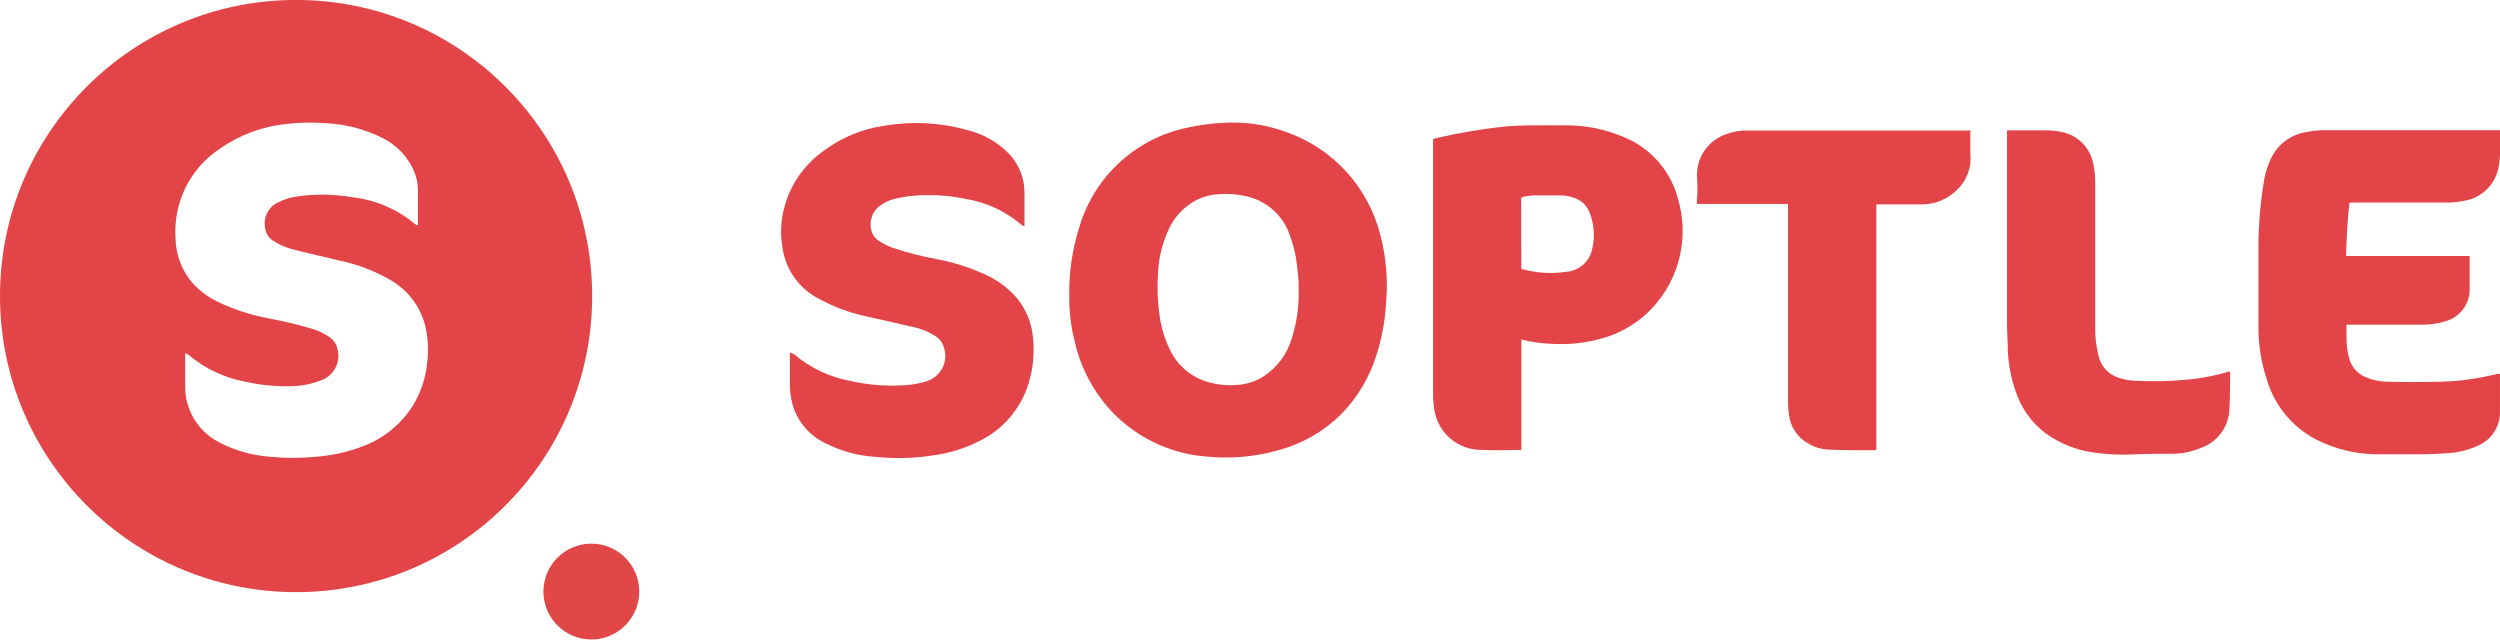
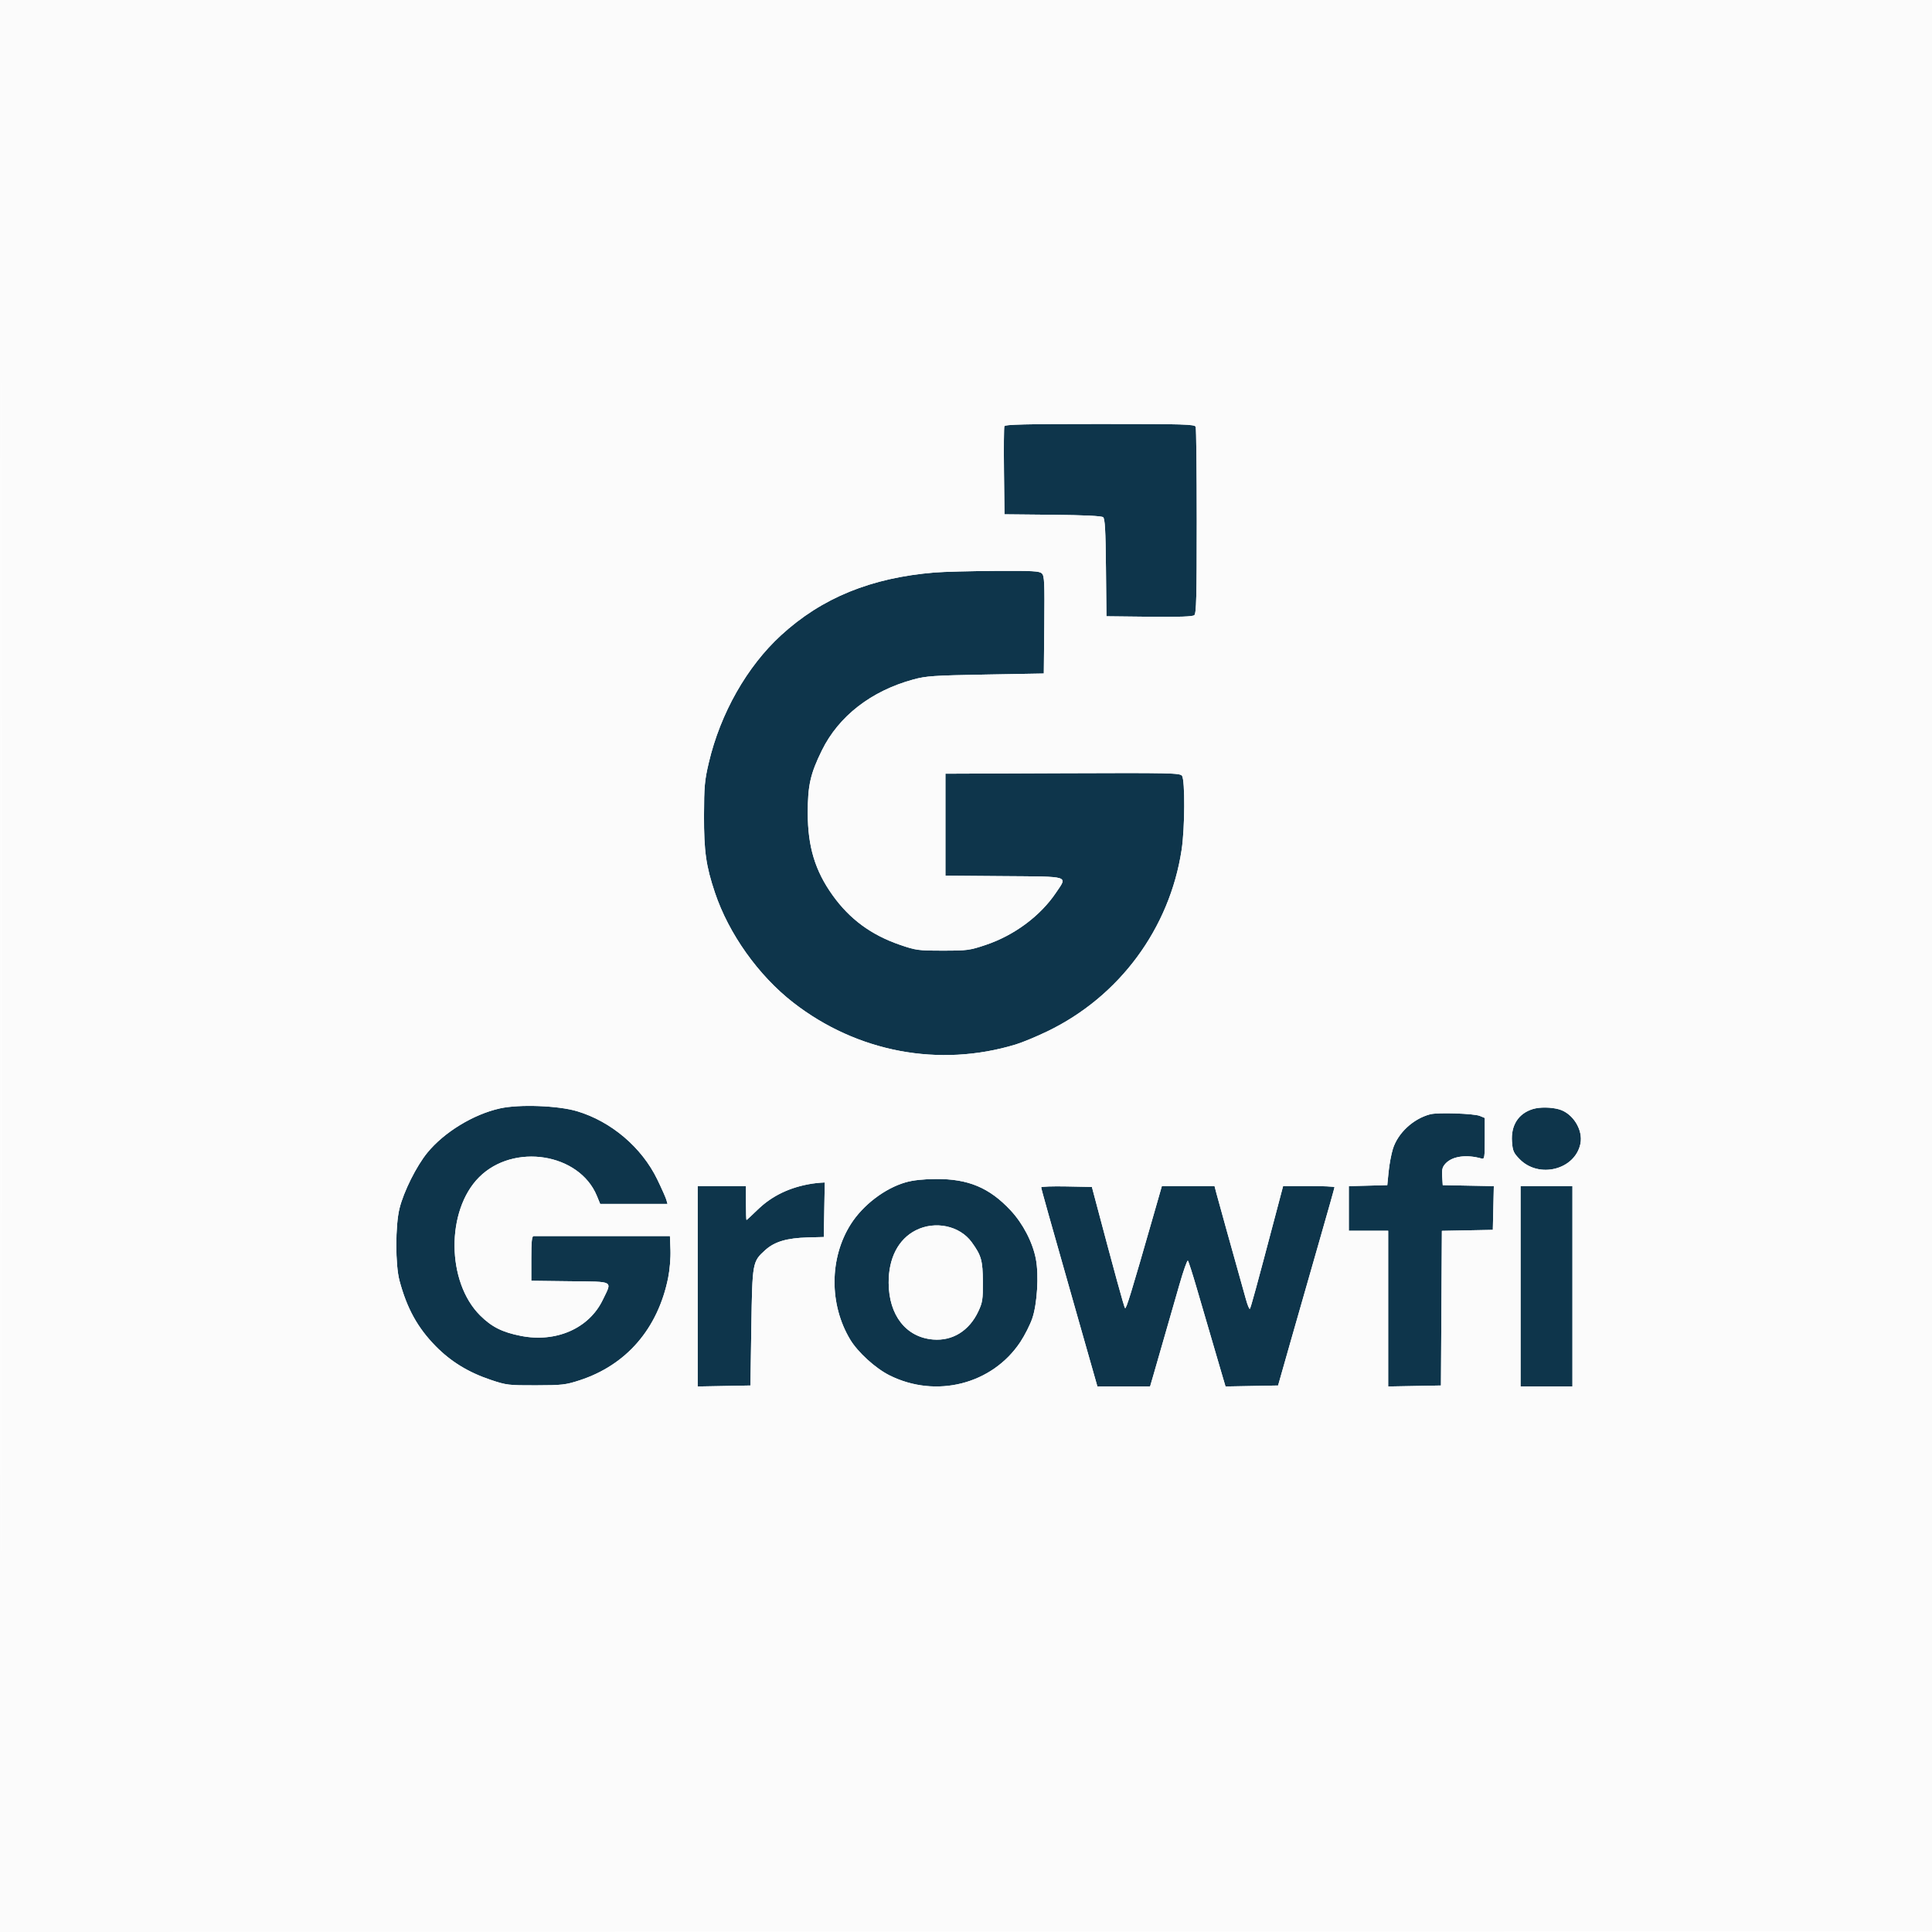
- <svg xmlns="http://www.w3.org/2000/svg" id="Layer_1" data-name="Layer 1" viewBox="0 0 1211.9 310">
-   <defs>
-     <style>.cls-1{fill:#e34447;}.cls-2{fill:#e14747;}</style>
-   </defs>
-   <path class="cls-1" d="M4.05,144.41A143.53,143.53,0,1,1,147.46,288.05h-.61A143.58,143.58,0,0,1,4.05,144.41m89.78,27.66v17.17A28.75,28.75,0,0,0,95.68,199a30.36,30.36,0,0,0,14.59,16.44,63.53,63.53,0,0,0,25.19,7,109.1,109.1,0,0,0,21.38,0,79.73,79.73,0,0,0,24.4-5.61,48.88,48.88,0,0,0,23-19.25,49.51,49.51,0,0,0,7-21.66,52.61,52.61,0,0,0-1-16.83A35.75,35.75,0,0,0,193,136.56a82.77,82.77,0,0,0-24.13-9.2c-7.35-1.8-14.7-3.37-22.05-5.28a30.84,30.84,0,0,1-10.44-4.43,8.26,8.26,0,0,1-3.7-5.61,11.22,11.22,0,0,1,5.61-12.63,27.39,27.39,0,0,1,10-3.19,84.07,84.07,0,0,1,26.49.39,56.94,56.94,0,0,1,30.3,12.9,6.42,6.42,0,0,0,1.57.79V92.68a23.93,23.93,0,0,0-2.25-9.48,32.2,32.2,0,0,0-14-14.82,67.41,67.41,0,0,0-28.05-7.63,97.71,97.71,0,0,0-19.42.34,67.87,67.87,0,0,0-32.09,11.84,48.11,48.11,0,0,0-21.72,43.15,34.89,34.89,0,0,0,6.68,20.2,38.13,38.13,0,0,0,13.52,10.88,98.64,98.64,0,0,0,25.37,8.25,197.82,197.82,0,0,1,21.2,5.16,28.15,28.15,0,0,1,7.92,3.87,9.13,9.13,0,0,1,3.81,5.61,12.61,12.61,0,0,1-8.25,15.43,40.76,40.76,0,0,1-11.11,2.59A89.1,89.1,0,0,1,122.83,186a59.09,59.09,0,0,1-27.21-12.85,13.18,13.18,0,0,0-1.91-1.07Z" transform="translate(-4.05 -1)" />
-   <path class="cls-1" d="M522.39,145.48a106,106,0,0,1,5.1-35.13,69.18,69.18,0,0,1,51.9-47.41,95.66,95.66,0,0,1,17.34-2.35,73.53,73.53,0,0,1,30.58,4.32,71.36,71.36,0,0,1,46,50.49A95.45,95.45,0,0,1,676,147.33a104,104,0,0,1-4.71,25.87A71.2,71.2,0,0,1,654,202a68.7,68.7,0,0,1-30.3,17.28,94.75,94.75,0,0,1-36.13,2.92A70.66,70.66,0,0,1,544,201.53a73.28,73.28,0,0,1-19-35.07,87.15,87.15,0,0,1-2.63-21.15m111.2-3.65A52.15,52.15,0,0,0,633,132a61.91,61.91,0,0,0-3.65-16.84,28.78,28.78,0,0,0-20.59-18.9,44.7,44.7,0,0,0-14-1.13,27.63,27.63,0,0,0-10.55,2.75A30.31,30.31,0,0,0,570,113.5a56.4,56.4,0,0,0-4.6,19.86,97.93,97.93,0,0,0,.72,20.25,55.37,55.37,0,0,0,4.77,16.33,29.4,29.4,0,0,0,18.41,16.16,40,40,0,0,0,14.31,1.52A27.13,27.13,0,0,0,617,183.18a33.1,33.1,0,0,0,13.07-17.56,71.41,71.41,0,0,0,3.53-23.79Z" transform="translate(-4.05 -1)" />
-   <path class="cls-1" d="M1216,64.23V75.45a42.92,42.92,0,0,1-.84,7.07,20.1,20.1,0,0,1-16.39,15.77,37.35,37.35,0,0,1-8.3.9H1143c-1.07,8.64-1.4,17.17-1.68,25.92h59.92V140.6a16.05,16.05,0,0,1-11.78,16.16,36.8,36.8,0,0,1-11.22,1.62h-36.7V165a36.53,36.53,0,0,0,1.52,10.44,13.75,13.75,0,0,0,8.24,8.59,26.61,26.61,0,0,0,9.43,2q13.3.33,26.6,0a110.73,110.73,0,0,0,20.53-2.31c2.3-.39,4.55-1,6.79-1.45h1.29v19.07a17.44,17.44,0,0,1-10.15,15.43,39.59,39.59,0,0,1-14.54,3.87c-4.2.34-8.47.51-12.73.57H1154.9a66.8,66.8,0,0,1-28.05-7.13,48.2,48.2,0,0,1-24.13-29.74,79.24,79.24,0,0,1-3.87-24.35V120.23a197.65,197.65,0,0,1,2.86-32.49,40.77,40.77,0,0,1,2.81-9A22.84,22.84,0,0,1,1122.19,65a43.63,43.63,0,0,1,9-.9h84.61Z" transform="translate(-4.05 -1)" />
-   <path class="cls-1" d="M387.33,172a12.25,12.25,0,0,1,1.8.84,58.8,58.8,0,0,0,27.21,12.85,91.83,91.83,0,0,0,26,2.07,42.41,42.41,0,0,0,11.22-2.07,12.8,12.8,0,0,0,8.14-16,9.36,9.36,0,0,0-4-5.61,32.94,32.94,0,0,0-11.95-4.77c-7-1.69-14-3.14-21-4.77a84.73,84.73,0,0,1-23.62-8.64,33.06,33.06,0,0,1-16.83-20.43A46.22,46.22,0,0,1,383,107.94,48.83,48.83,0,0,1,403.1,74.28,64.09,64.09,0,0,1,432.5,62a91,91,0,0,1,40.23,2,41.49,41.49,0,0,1,20.7,11.84,27,27,0,0,1,7.24,18.46V110.8a11,11,0,0,1-1.68-1,55.14,55.14,0,0,0-27.16-12.45,86.13,86.13,0,0,0-19.75-1.74,64.07,64.07,0,0,0-13.86,1.68,19.85,19.85,0,0,0-7.8,3.59,11.24,11.24,0,0,0-3.48,13.24,8.76,8.76,0,0,0,3,3.54,33,33,0,0,0,6.73,3.42,154.32,154.32,0,0,0,21.88,5.61,101,101,0,0,1,23,7.35,43.66,43.66,0,0,1,15.77,11.84,35,35,0,0,1,7.46,18.57,55.2,55.2,0,0,1-2.25,22.84,46.1,46.1,0,0,1-23,27.16,70,70,0,0,1-23.06,7.29,109.38,109.38,0,0,1-28.06.73,61.73,61.73,0,0,1-24.57-6.79A29.75,29.75,0,0,1,388,196.15a40,40,0,0,1-1.06-7.69V172.13" transform="translate(-4.05 -1)" />
-   <path class="cls-1" d="M741.55,165.62v53.47c-.68,0-13.3.34-19,0a22.94,22.94,0,0,1-23.23-19.8,43.66,43.66,0,0,1-.56-7.13V68.38l2.58-.67a284.14,284.14,0,0,1,30-5.16c4.38-.45,8.75-.67,13.13-.79H763a70.33,70.33,0,0,1,27.32,5.33,44.43,44.43,0,0,1,27.1,30.08,54.78,54.78,0,0,1-9.7,50,52.69,52.69,0,0,1-28.06,18.13,72.55,72.55,0,0,1-23.79,2.35,68.91,68.91,0,0,1-14.36-2.07m0-34.46.45.34a50.9,50.9,0,0,0,21.37,1.29,13.76,13.76,0,0,0,12.46-10.66,29.47,29.47,0,0,0-1-17.62,12.1,12.1,0,0,0-8-7.68,20.26,20.26,0,0,0-5.61-1.07H748.11a20.7,20.7,0,0,0-6.67,1.07Z" transform="translate(-4.05 -1)" />
-   <path class="cls-1" d="M959.19,64.63V75a33.87,33.87,0,0,1,0,5.33,21.86,21.86,0,0,1-8.92,14.81,23.63,23.63,0,0,1-14.87,4.94H913.63V218.93c-.33,0-.45.33-.56.33-7.68,0-15.43,0-23.11-.33a20,20,0,0,1-8.81-2.64,18.4,18.4,0,0,1-9.88-14.14,38.17,38.17,0,0,1-.45-6.23V99.86h-44.1a18.43,18.43,0,0,1,0-2.35,73.59,73.59,0,0,0,0-10.5,20.86,20.86,0,0,1,14.14-21,27.47,27.47,0,0,1,9.71-1.74h109" transform="translate(-4.05 -1)" />
-   <path class="cls-1" d="M977,64.18h19.35a37.24,37.24,0,0,1,7.07.78,19.35,19.35,0,0,1,15.32,15.26,39.72,39.72,0,0,1,1,9.65v68.74a53.1,53.1,0,0,0,1.52,14.59,14.64,14.64,0,0,0,10.77,11.22,28.19,28.19,0,0,0,5.61,1.06,171.17,171.17,0,0,0,28.9-.67,93.19,93.19,0,0,0,14.81-2.8l3.37-1c0,.34.39.51.39.62,0,6,0,12-.34,17.9a20.6,20.6,0,0,1-13.91,18.63,35.53,35.53,0,0,1-12.4,2.8c-7.52,0-15.1,0-22.45.39a101,101,0,0,1-15.93-.84A52.17,52.17,0,0,1,995.61,211a41.59,41.59,0,0,1-14.42-20.25,69.62,69.62,0,0,1-3.82-19.47c0-4.38-.39-8.75-.39-13.13v-94" transform="translate(-4.05 -1)" />
-   <path class="cls-2" d="M313.94,287.71a23.23,23.23,0,1,1-23.28-23.17,23.23,23.23,0,0,1,23.28,23.17" transform="translate(-4.05 -1)" />
+ <svg xmlns="http://www.w3.org/2000/svg" width="1080" height="1080" viewBox="0 0 1080 1080" version="1.1">
+   <path d="M 561.450 238.270 C 561.182 238.968, 561.084 250.331, 561.231 263.520 L 561.500 287.500 588.418 287.767 C 606.033 287.941, 615.790 288.411, 616.652 289.126 C 617.669 289.970, 618.029 296.394, 618.234 317.359 L 618.500 344.500 642.375 344.768 C 659.148 344.957, 666.660 344.697, 667.625 343.896 C 668.759 342.955, 669 333.756, 669 291.459 C 669 263.247, 668.727 239.452, 668.393 238.582 C 667.850 237.167, 662.199 237, 614.862 237 C 573.005 237, 561.835 237.266, 561.450 238.270 M 522.499 320.027 C 486.884 322.962, 459.410 334.191, 436.574 355.145 C 417.554 372.596, 402.722 398.745, 396.238 426.253 C 393.884 436.239, 393.582 439.574, 393.544 456 C 393.497 475.914, 394.662 484.115, 399.656 499 C 407.368 521.989, 423.918 545.256, 443.301 560.360 C 479.040 588.209, 525.023 596.885, 567.827 583.856 C 571.497 582.739, 579.450 579.436, 585.500 576.516 C 625.752 557.090, 653.851 519.079, 660.545 475 C 662.377 462.941, 662.510 436.076, 660.750 433.681 C 659.592 432.105, 654.690 431.999, 594 432.240 L 528.500 432.500 528.500 461 L 528.500 489.500 561.250 489.764 C 598.714 490.065, 596.749 489.440, 590.309 499.013 C 581.552 512.033, 566.983 522.860, 551 528.227 C 542.050 531.232, 540.660 531.417, 527 531.411 C 513.256 531.404, 512.007 531.234, 503.054 528.155 C 486.989 522.630, 474.968 513.773, 465.419 500.423 C 455.626 486.733, 451.553 473.253, 451.544 454.500 C 451.537 439.063, 452.996 432.584, 459.424 419.500 C 468.829 400.358, 486.971 386.273, 510.500 379.847 C 517.690 377.883, 521.791 377.603, 551 377.081 L 583.500 376.500 583.766 349.337 C 583.998 325.628, 583.830 321.973, 582.444 320.587 C 581.072 319.215, 577.512 319.019, 556.179 319.143 C 542.605 319.221, 527.450 319.619, 522.499 320.027 M 279.500 619.597 C 264.638 622.897, 248.281 632.876, 238.879 644.379 C 232.772 651.851, 225.671 666.066, 223.333 675.500 C 220.955 685.091, 220.947 707.024, 223.317 715.879 C 227.480 731.432, 233.403 742.170, 243.500 752.474 C 251.954 761.102, 261.783 767.130, 274.220 771.315 C 283.103 774.304, 284.184 774.436, 299.500 774.403 C 314.212 774.371, 316.184 774.146, 324 771.601 C 350.171 763.081, 367.731 742.767, 373.489 714.353 C 374.397 709.867, 374.964 703.088, 374.796 698.702 L 374.500 690.964 337 690.959 C 316.375 690.956, 298.938 690.964, 298.250 690.977 C 297.318 690.994, 297 694.175, 297 703.480 L 297 715.961 318.750 716.230 C 343.760 716.540, 342.236 715.664, 336.921 726.685 C 329.256 742.581, 310.870 750.654, 291.172 746.773 C 280.759 744.722, 274.848 741.752, 268.398 735.331 C 249.568 716.586, 249.282 676.622, 267.846 658.059 C 287.099 638.806, 323.836 644.630, 333.649 668.493 L 335.500 672.993 354.317 672.996 L 373.135 673 372.512 670.750 C 372.170 669.513, 369.873 664.343, 367.407 659.262 C 358.734 641.386, 341.705 626.911, 322.618 621.190 C 312.018 618.013, 290.254 617.209, 279.500 619.597 M 856.914 619.956 C 848.806 622.413, 844.546 629.048, 845.207 638.190 C 845.580 643.348, 846.081 644.499, 849.453 647.952 C 860.266 659.025, 880.466 653.907, 883.470 639.334 C 885.063 631.601, 879.230 622.268, 871.453 620.109 C 866.968 618.863, 860.734 618.798, 856.914 619.956 M 799.500 622.887 C 790.019 625.367, 781.422 633.336, 778.636 642.227 C 777.727 645.127, 776.650 650.875, 776.242 655 L 775.500 662.500 764.750 662.784 L 754 663.068 754 675.534 L 754 688 765 688 L 776 688 776 731.527 L 776 775.053 790.750 774.777 L 805.500 774.500 805.761 731.277 L 806.021 688.055 820.261 687.777 L 834.500 687.500 834.781 675.278 L 835.061 663.055 820.781 662.778 L 806.500 662.500 806.190 657.628 C 805.940 653.690, 806.311 652.298, 808.125 650.367 C 811.945 646.301, 819.759 645.242, 828.250 647.640 C 829.844 648.091, 830 647.104, 830 636.543 L 830 624.950 827.250 623.809 C 823.965 622.445, 803.758 621.774, 799.500 622.887 M 506.308 660.914 C 494.679 664.241, 482.427 673.571, 475.611 684.290 C 463.598 703.183, 463.448 729.157, 475.238 748.797 C 479.512 755.916, 489.339 764.868, 497.208 768.811 C 523.226 781.849, 554.643 773.864, 570.349 750.222 C 572.806 746.525, 575.818 740.575, 577.045 737 C 579.818 728.916, 580.794 712.763, 579.054 703.754 C 577.243 694.377, 571.820 683.950, 564.916 676.569 C 553.086 663.923, 541.237 658.951, 523.212 659.071 C 516.152 659.118, 510.389 659.746, 506.308 660.914 M 454 661.661 C 441.692 663.576, 431.555 668.416, 423.548 676.203 C 420.269 679.391, 417.455 682, 417.293 682 C 417.132 682, 417 677.725, 417 672.500 L 417 663 403.500 663 L 390 663 390 719.027 L 390 775.053 404.750 774.777 L 419.500 774.500 420 742 C 420.561 705.561, 420.611 705.282, 427.806 698.790 C 432.998 694.105, 439.852 692.069, 451.514 691.748 L 460.500 691.500 460.776 676.250 L 461.052 661 458.776 661.136 C 457.524 661.211, 455.375 661.447, 454 661.661 M 582.029 663.723 C 582.061 664.579, 586.239 679.443, 602.554 736.750 L 613.444 775 628.180 775 L 642.915 775 644.883 768.250 C 647.384 759.667, 654.007 736.637, 659.269 718.225 C 661.513 710.373, 663.660 704.298, 664.040 704.725 C 664.419 705.151, 666.628 712.025, 668.949 720 C 674.457 738.933, 679.590 756.478, 682.634 766.777 L 685.080 775.053 699.769 774.777 L 714.457 774.500 721.566 749.500 C 725.477 735.750, 732.574 710.957, 737.338 694.405 C 742.102 677.853, 746 664.016, 746 663.655 C 746 663.295, 739.536 663, 731.637 663 L 717.273 663 713.117 678.750 C 702.320 719.661, 699.183 731.150, 698.672 731.662 C 698.367 731.966, 697.384 729.579, 696.488 726.357 C 693.048 714.003, 689.952 702.930, 685.625 687.500 C 683.156 678.700, 680.639 669.587, 680.030 667.250 L 678.923 663 664.211 663 L 649.500 663.001 644.840 679.250 C 632.319 722.915, 629.552 731.948, 628.908 731.253 C 628.338 730.636, 623.214 711.949, 611.565 668 L 610.372 663.500 596.186 663.223 C 588.384 663.070, 582.013 663.295, 582.029 663.723 M 850 719 L 850 775 864.500 775 L 879 775 879 719 L 879 663 864.500 663 L 850 663 850 719 M 511.936 687.750 C 502.163 692.707, 496.680 703.331, 496.766 717.144 C 496.880 735.283, 506.498 747.547, 521.591 748.799 C 532.484 749.702, 541.806 743.905, 546.889 733.067 C 549.227 728.082, 549.493 726.350, 549.433 716.500 C 549.360 704.611, 548.564 701.799, 543.175 694.385 C 536.488 685.187, 522.745 682.268, 511.936 687.750" stroke="none" fill="#0e354b" fill-rule="evenodd" />
+   <path d="M 0 540.001 L 0 1080.002 540.250 1079.751 L 1080.500 1079.500 1080.751 539.750 L 1081.002 -0 540.501 -0 L 0 0 0 540.001 M 0.496 540.500 C 0.496 837.500, 0.610 958.851, 0.750 810.168 C 0.890 661.485, 0.890 418.485, 0.750 270.168 C 0.610 121.851, 0.496 243.500, 0.496 540.500 M 561.450 238.270 C 561.182 238.968, 561.084 250.331, 561.231 263.520 L 561.500 287.500 588.418 287.767 C 606.033 287.941, 615.790 288.411, 616.652 289.126 C 617.669 289.970, 618.029 296.394, 618.234 317.359 L 618.500 344.500 642.375 344.768 C 659.148 344.957, 666.660 344.697, 667.625 343.896 C 668.759 342.955, 669 333.756, 669 291.459 C 669 263.247, 668.727 239.452, 668.393 238.582 C 667.850 237.167, 662.199 237, 614.862 237 C 573.005 237, 561.835 237.266, 561.450 238.270 M 522.499 320.027 C 486.884 322.962, 459.410 334.191, 436.574 355.145 C 417.554 372.596, 402.722 398.745, 396.238 426.253 C 393.884 436.239, 393.582 439.574, 393.544 456 C 393.497 475.914, 394.662 484.115, 399.656 499 C 407.368 521.989, 423.918 545.256, 443.301 560.360 C 479.040 588.209, 525.023 596.885, 567.827 583.856 C 571.497 582.739, 579.450 579.436, 585.500 576.516 C 625.752 557.090, 653.851 519.079, 660.545 475 C 662.377 462.941, 662.510 436.076, 660.750 433.681 C 659.592 432.105, 654.690 431.999, 594 432.240 L 528.500 432.500 528.500 461 L 528.500 489.500 561.250 489.764 C 598.714 490.065, 596.749 489.440, 590.309 499.013 C 581.552 512.033, 566.983 522.860, 551 528.227 C 542.050 531.232, 540.660 531.417, 527 531.411 C 513.256 531.404, 512.007 531.234, 503.054 528.155 C 486.989 522.630, 474.968 513.773, 465.419 500.423 C 455.626 486.733, 451.553 473.253, 451.544 454.500 C 451.537 439.063, 452.996 432.584, 459.424 419.500 C 468.829 400.358, 486.971 386.273, 510.500 379.847 C 517.690 377.883, 521.791 377.603, 551 377.081 L 583.500 376.500 583.766 349.337 C 583.998 325.628, 583.830 321.973, 582.444 320.587 C 581.072 319.215, 577.512 319.019, 556.179 319.143 C 542.605 319.221, 527.450 319.619, 522.499 320.027 M 279.500 619.597 C 264.638 622.897, 248.281 632.876, 238.879 644.379 C 232.772 651.851, 225.671 666.066, 223.333 675.500 C 220.955 685.091, 220.947 707.024, 223.317 715.879 C 227.480 731.432, 233.403 742.170, 243.500 752.474 C 251.954 761.102, 261.783 767.130, 274.220 771.315 C 283.103 774.304, 284.184 774.436, 299.500 774.403 C 314.212 774.371, 316.184 774.146, 324 771.601 C 350.171 763.081, 367.731 742.767, 373.489 714.353 C 374.397 709.867, 374.964 703.088, 374.796 698.702 L 374.500 690.964 337 690.959 C 316.375 690.956, 298.938 690.964, 298.250 690.977 C 297.318 690.994, 297 694.175, 297 703.480 L 297 715.961 318.750 716.230 C 343.760 716.540, 342.236 715.664, 336.921 726.685 C 329.256 742.581, 310.870 750.654, 291.172 746.773 C 280.759 744.722, 274.848 741.752, 268.398 735.331 C 249.568 716.586, 249.282 676.622, 267.846 658.059 C 287.099 638.806, 323.836 644.630, 333.649 668.493 L 335.500 672.993 354.317 672.996 L 373.135 673 372.512 670.750 C 372.170 669.513, 369.873 664.343, 367.407 659.262 C 358.734 641.386, 341.705 626.911, 322.618 621.190 C 312.018 618.013, 290.254 617.209, 279.500 619.597 M 856.914 619.956 C 848.806 622.413, 844.546 629.048, 845.207 638.190 C 845.580 643.348, 846.081 644.499, 849.453 647.952 C 860.266 659.025, 880.466 653.907, 883.470 639.334 C 885.063 631.601, 879.230 622.268, 871.453 620.109 C 866.968 618.863, 860.734 618.798, 856.914 619.956 M 799.500 622.887 C 790.019 625.367, 781.422 633.336, 778.636 642.227 C 777.727 645.127, 776.650 650.875, 776.242 655 L 775.500 662.500 764.750 662.784 L 754 663.068 754 675.534 L 754 688 765 688 L 776 688 776 731.527 L 776 775.053 790.750 774.777 L 805.500 774.500 805.761 731.277 L 806.021 688.055 820.261 687.777 L 834.500 687.500 834.781 675.278 L 835.061 663.055 820.781 662.778 L 806.500 662.500 806.190 657.628 C 805.940 653.690, 806.311 652.298, 808.125 650.367 C 811.945 646.301, 819.759 645.242, 828.250 647.640 C 829.844 648.091, 830 647.104, 830 636.543 L 830 624.950 827.250 623.809 C 823.965 622.445, 803.758 621.774, 799.500 622.887 M 506.308 660.914 C 494.679 664.241, 482.427 673.571, 475.611 684.290 C 463.598 703.183, 463.448 729.157, 475.238 748.797 C 479.512 755.916, 489.339 764.868, 497.208 768.811 C 523.226 781.849, 554.643 773.864, 570.349 750.222 C 572.806 746.525, 575.818 740.575, 577.045 737 C 579.818 728.916, 580.794 712.763, 579.054 703.754 C 577.243 694.377, 571.820 683.950, 564.916 676.569 C 553.086 663.923, 541.237 658.951, 523.212 659.071 C 516.152 659.118, 510.389 659.746, 506.308 660.914 M 454 661.661 C 441.692 663.576, 431.555 668.416, 423.548 676.203 C 420.269 679.391, 417.455 682, 417.293 682 C 417.132 682, 417 677.725, 417 672.500 L 417 663 403.500 663 L 390 663 390 719.027 L 390 775.053 404.750 774.777 L 419.500 774.500 420 742 C 420.561 705.561, 420.611 705.282, 427.806 698.790 C 432.998 694.105, 439.852 692.069, 451.514 691.748 L 460.500 691.500 460.776 676.250 L 461.052 661 458.776 661.136 C 457.524 661.211, 455.375 661.447, 454 661.661 M 582.029 663.723 C 582.061 664.579, 586.239 679.443, 602.554 736.750 L 613.444 775 628.180 775 L 642.915 775 644.883 768.250 C 647.384 759.667, 654.007 736.637, 659.269 718.225 C 661.513 710.373, 663.660 704.298, 664.040 704.725 C 664.419 705.151, 666.628 712.025, 668.949 720 C 674.457 738.933, 679.590 756.478, 682.634 766.777 L 685.080 775.053 699.769 774.777 L 714.457 774.500 721.566 749.500 C 725.477 735.750, 732.574 710.957, 737.338 694.405 C 742.102 677.853, 746 664.016, 746 663.655 C 746 663.295, 739.536 663, 731.637 663 L 717.273 663 713.117 678.750 C 702.320 719.661, 699.183 731.150, 698.672 731.662 C 698.367 731.966, 697.384 729.579, 696.488 726.357 C 693.048 714.003, 689.952 702.930, 685.625 687.500 C 683.156 678.700, 680.639 669.587, 680.030 667.250 L 678.923 663 664.211 663 L 649.500 663.001 644.840 679.250 C 632.319 722.915, 629.552 731.948, 628.908 731.253 C 628.338 730.636, 623.214 711.949, 611.565 668 L 610.372 663.500 596.186 663.223 C 588.384 663.070, 582.013 663.295, 582.029 663.723 M 850 719 L 850 775 864.500 775 L 879 775 879 719 L 879 663 864.500 663 L 850 663 850 719 M 511.936 687.750 C 502.163 692.707, 496.680 703.331, 496.766 717.144 C 496.880 735.283, 506.498 747.547, 521.591 748.799 C 532.484 749.702, 541.806 743.905, 546.889 733.067 C 549.227 728.082, 549.493 726.350, 549.433 716.500 C 549.360 704.611, 548.564 701.799, 543.175 694.385 C 536.488 685.187, 522.745 682.268, 511.936 687.750" stroke="none" fill="#fbfbfb" fill-rule="evenodd" />
</svg>
